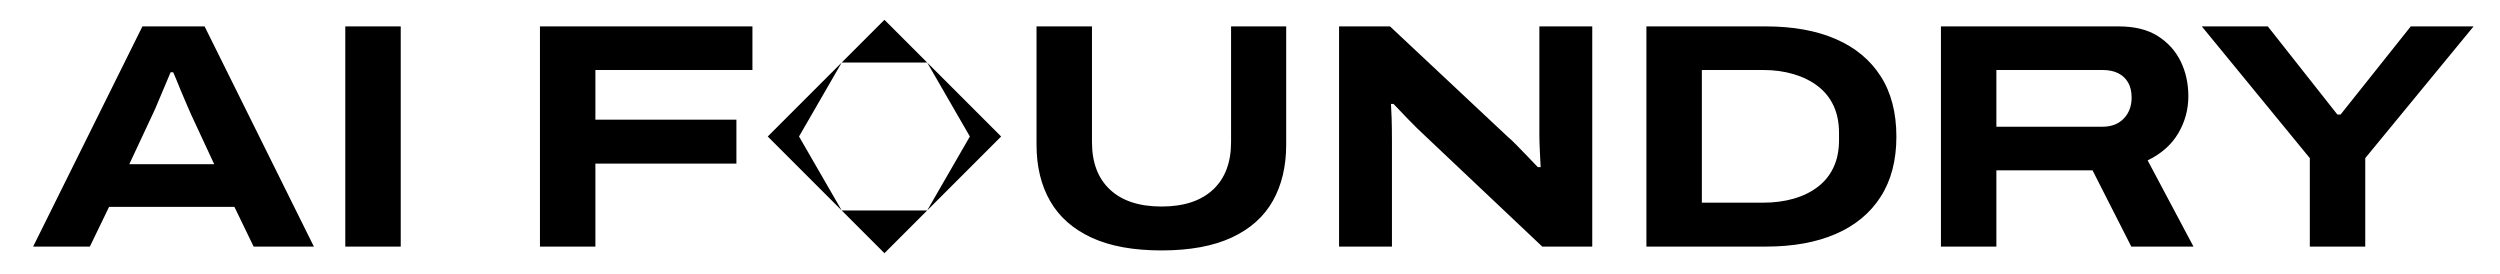
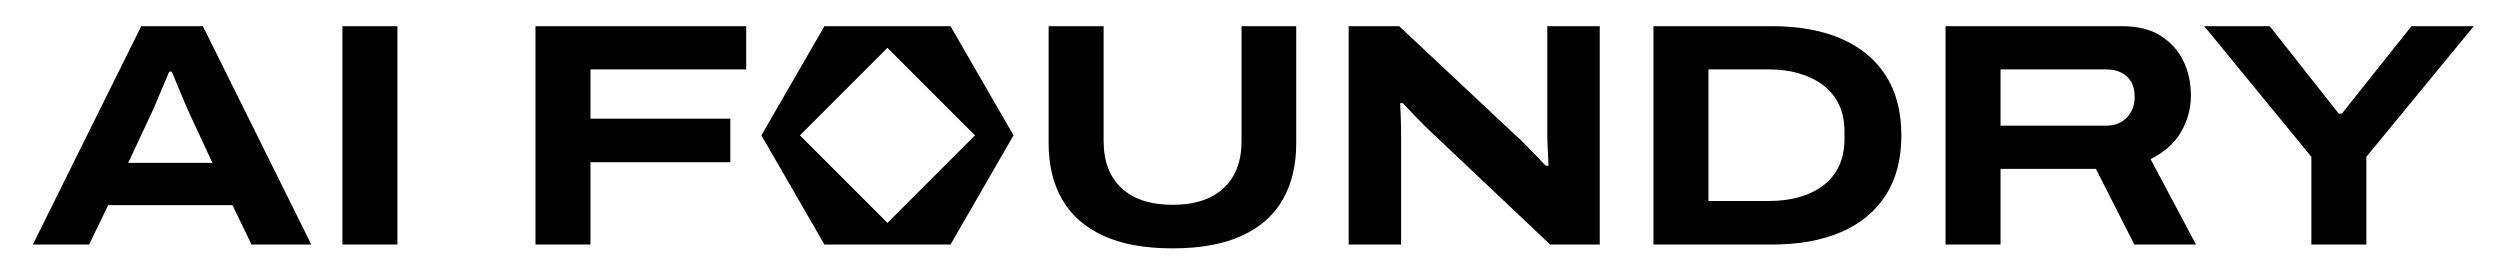
- <svg xmlns="http://www.w3.org/2000/svg" viewBox="-82.4 -82.4 7800.7 851.9" role="img" aria-label="AI Foundry">
-   <path fill="#000000" d="M21.0 687 362.0 0H556.0L897.0 687H709.0L649.0 563H258.0L198.0 687ZM321.0 430H586.0L513.0 273Q509.0 263 500.0 243.0Q491.0 223 482.5 202.0Q474.0 181 467.0 164.0Q460.0 147 458.0 143H450.0Q442.0 163 431.0 188.0Q420.0 213 410.5 236.5Q401.0 260 394.0 274Z M995.0 687V0H1168.0V687Z M1602.4 687V0H2265.4V136H1775.4V291H2215.4V428H1775.4V687Z M3541.86 699Q3409.86 699 3323.36 659.0Q3236.86 619 3194.36 545.0Q3151.86 471 3151.86 369V0H3324.86V361Q3324.86 457 3381.36 509.5Q3437.86 562 3541.86 562Q3645.86 562 3702.36 509.5Q3758.86 457 3758.86 361V0H3930.86V369Q3930.86 471 3888.86 545.0Q3846.86 619 3760.36 659.0Q3673.86 699 3541.86 699Z M4095.86 687V0H4254.86L4622.86 345Q4633.86 354 4650.36 371.0Q4666.86 388 4684.86 406.5Q4702.86 425 4715.86 439H4724.86Q4723.86 419 4722.36 389.0Q4720.86 359 4720.86 339V0H4885.86V687H4729.86L4364.86 342Q4338.86 318 4310.86 289.0Q4282.86 260 4265.86 242H4257.86Q4258.86 255 4259.86 286.0Q4260.86 317 4260.86 356V687Z M5054.86 687V0H5427.86Q5554.86 0 5645.86 39.5Q5736.86 79 5785.86 155.5Q5834.86 232 5834.86 344Q5834.86 455 5785.86 531.5Q5736.86 608 5645.86 647.5Q5554.86 687 5427.86 687ZM5227.86 550H5418.86Q5470.86 550 5514.36 537.5Q5557.86 525 5589.86 500.5Q5621.86 476 5638.86 439.5Q5655.86 403 5655.86 355V332Q5655.86 284 5638.86 247.5Q5621.86 211 5589.86 186.5Q5557.86 162 5514.36 149.0Q5470.86 136 5418.86 136H5227.86Z M5973.86 687V0H6528.86Q6602.86 0 6650.36 30.0Q6697.86 60 6721.86 109.0Q6745.86 158 6745.86 218Q6745.86 280 6714.36 333.5Q6682.86 387 6618.86 418L6761.86 687H6567.86L6446.86 449H6146.86V687ZM6146.86 313H6477.86Q6519.86 313 6544.36 287.5Q6568.86 262 6568.86 222Q6568.86 194 6557.86 175.0Q6546.86 156 6526.86 146.0Q6506.86 136 6477.86 136H6146.86Z M7124.86 687V411L6787.86 0H6993.86L7210.86 275H7220.86L7439.86 0H7635.86L7297.86 411V687Z" />
-   <path fill="#000000" fill-rule="evenodd" d="M2677.31,-20.61 L3041.42,343.50 L2677.31,707.61 L2313.20,343.50 Z M2810.58,112.66 L2544.04,112.66 L2410.76,343.50 L2544.04,574.34 L2810.58,574.34 L2943.86,343.50 Z" />
+ <svg xmlns="http://www.w3.org/2000/svg" viewBox="-82.4 -82.4 7865.8 851.9" role="img" aria-label="AI Foundry">
+   <path fill="#000000" d="M21.0 687 362.0 0H556.0L897.0 687H709.0L649.0 563H258.0L198.0 687ZM321.0 430H586.0L513.0 273Q509.0 263 500.0 243.0Q491.0 223 482.5 202.0Q474.0 181 467.0 164.0Q460.0 147 458.0 143H450.0Q442.0 163 431.0 188.0Q420.0 213 410.5 236.5Q401.0 260 394.0 274Z M995.0 687V0H1168.0V687Z M1602.4 687V0H2265.4V136H1775.4V291H2215.4V428H1775.4V687Z M3606.919 699Q3474.919 699 3388.419 659.0Q3301.919 619 3259.419 545.0Q3216.919 471 3216.919 369V0H3389.919V361Q3389.919 457 3446.419 509.5Q3502.919 562 3606.919 562Q3710.919 562 3767.419 509.5Q3823.919 457 3823.919 361V0H3995.919V369Q3995.919 471 3953.919 545.0Q3911.919 619 3825.419 659.0Q3738.919 699 3606.919 699Z M4160.919 687V0H4319.919L4687.919 345Q4698.919 354 4715.419 371.0Q4731.919 388 4749.919 406.5Q4767.919 425 4780.919 439H4789.919Q4788.919 419 4787.419 389.0Q4785.919 359 4785.919 339V0H4950.919V687H4794.919L4429.919 342Q4403.919 318 4375.919 289.0Q4347.919 260 4330.919 242H4322.919Q4323.919 255 4324.919 286.0Q4325.919 317 4325.919 356V687Z M5119.919 687V0H5492.919Q5619.919 0 5710.919 39.5Q5801.919 79 5850.919 155.5Q5899.919 232 5899.919 344Q5899.919 455 5850.919 531.5Q5801.919 608 5710.919 647.5Q5619.919 687 5492.919 687ZM5292.919 550H5483.919Q5535.919 550 5579.419 537.5Q5622.919 525 5654.919 500.5Q5686.919 476 5703.919 439.5Q5720.919 403 5720.919 355V332Q5720.919 284 5703.919 247.5Q5686.919 211 5654.919 186.5Q5622.919 162 5579.419 149.0Q5535.919 136 5483.919 136H5292.919Z M6038.919 687V0H6593.919Q6667.919 0 6715.419 30.0Q6762.919 60 6786.919 109.0Q6810.919 158 6810.919 218Q6810.919 280 6779.419 333.5Q6747.919 387 6683.919 418L6826.919 687H6632.919L6511.919 449H6211.919V687ZM6211.919 313H6542.919Q6584.919 313 6609.419 287.5Q6633.919 262 6633.919 222Q6633.919 194 6622.919 175.0Q6611.919 156 6591.919 146.0Q6571.919 136 6542.919 136H6211.919Z M7189.919 687V411L6852.919 0H7058.919L7275.919 275H7285.919L7504.919 0H7700.919L7362.919 411V687Z" />
+   <path fill="#000000" fill-rule="evenodd" d="M3106.48,343.50 L2908.16,687.00 L2511.52,687.00 L2313.20,343.50 L2511.52,0.00 L2908.16,0.00 Z M2434.34,343.50 L2709.84,619.00 L2985.34,343.50 L2709.84,68.00 Z" />
</svg>
